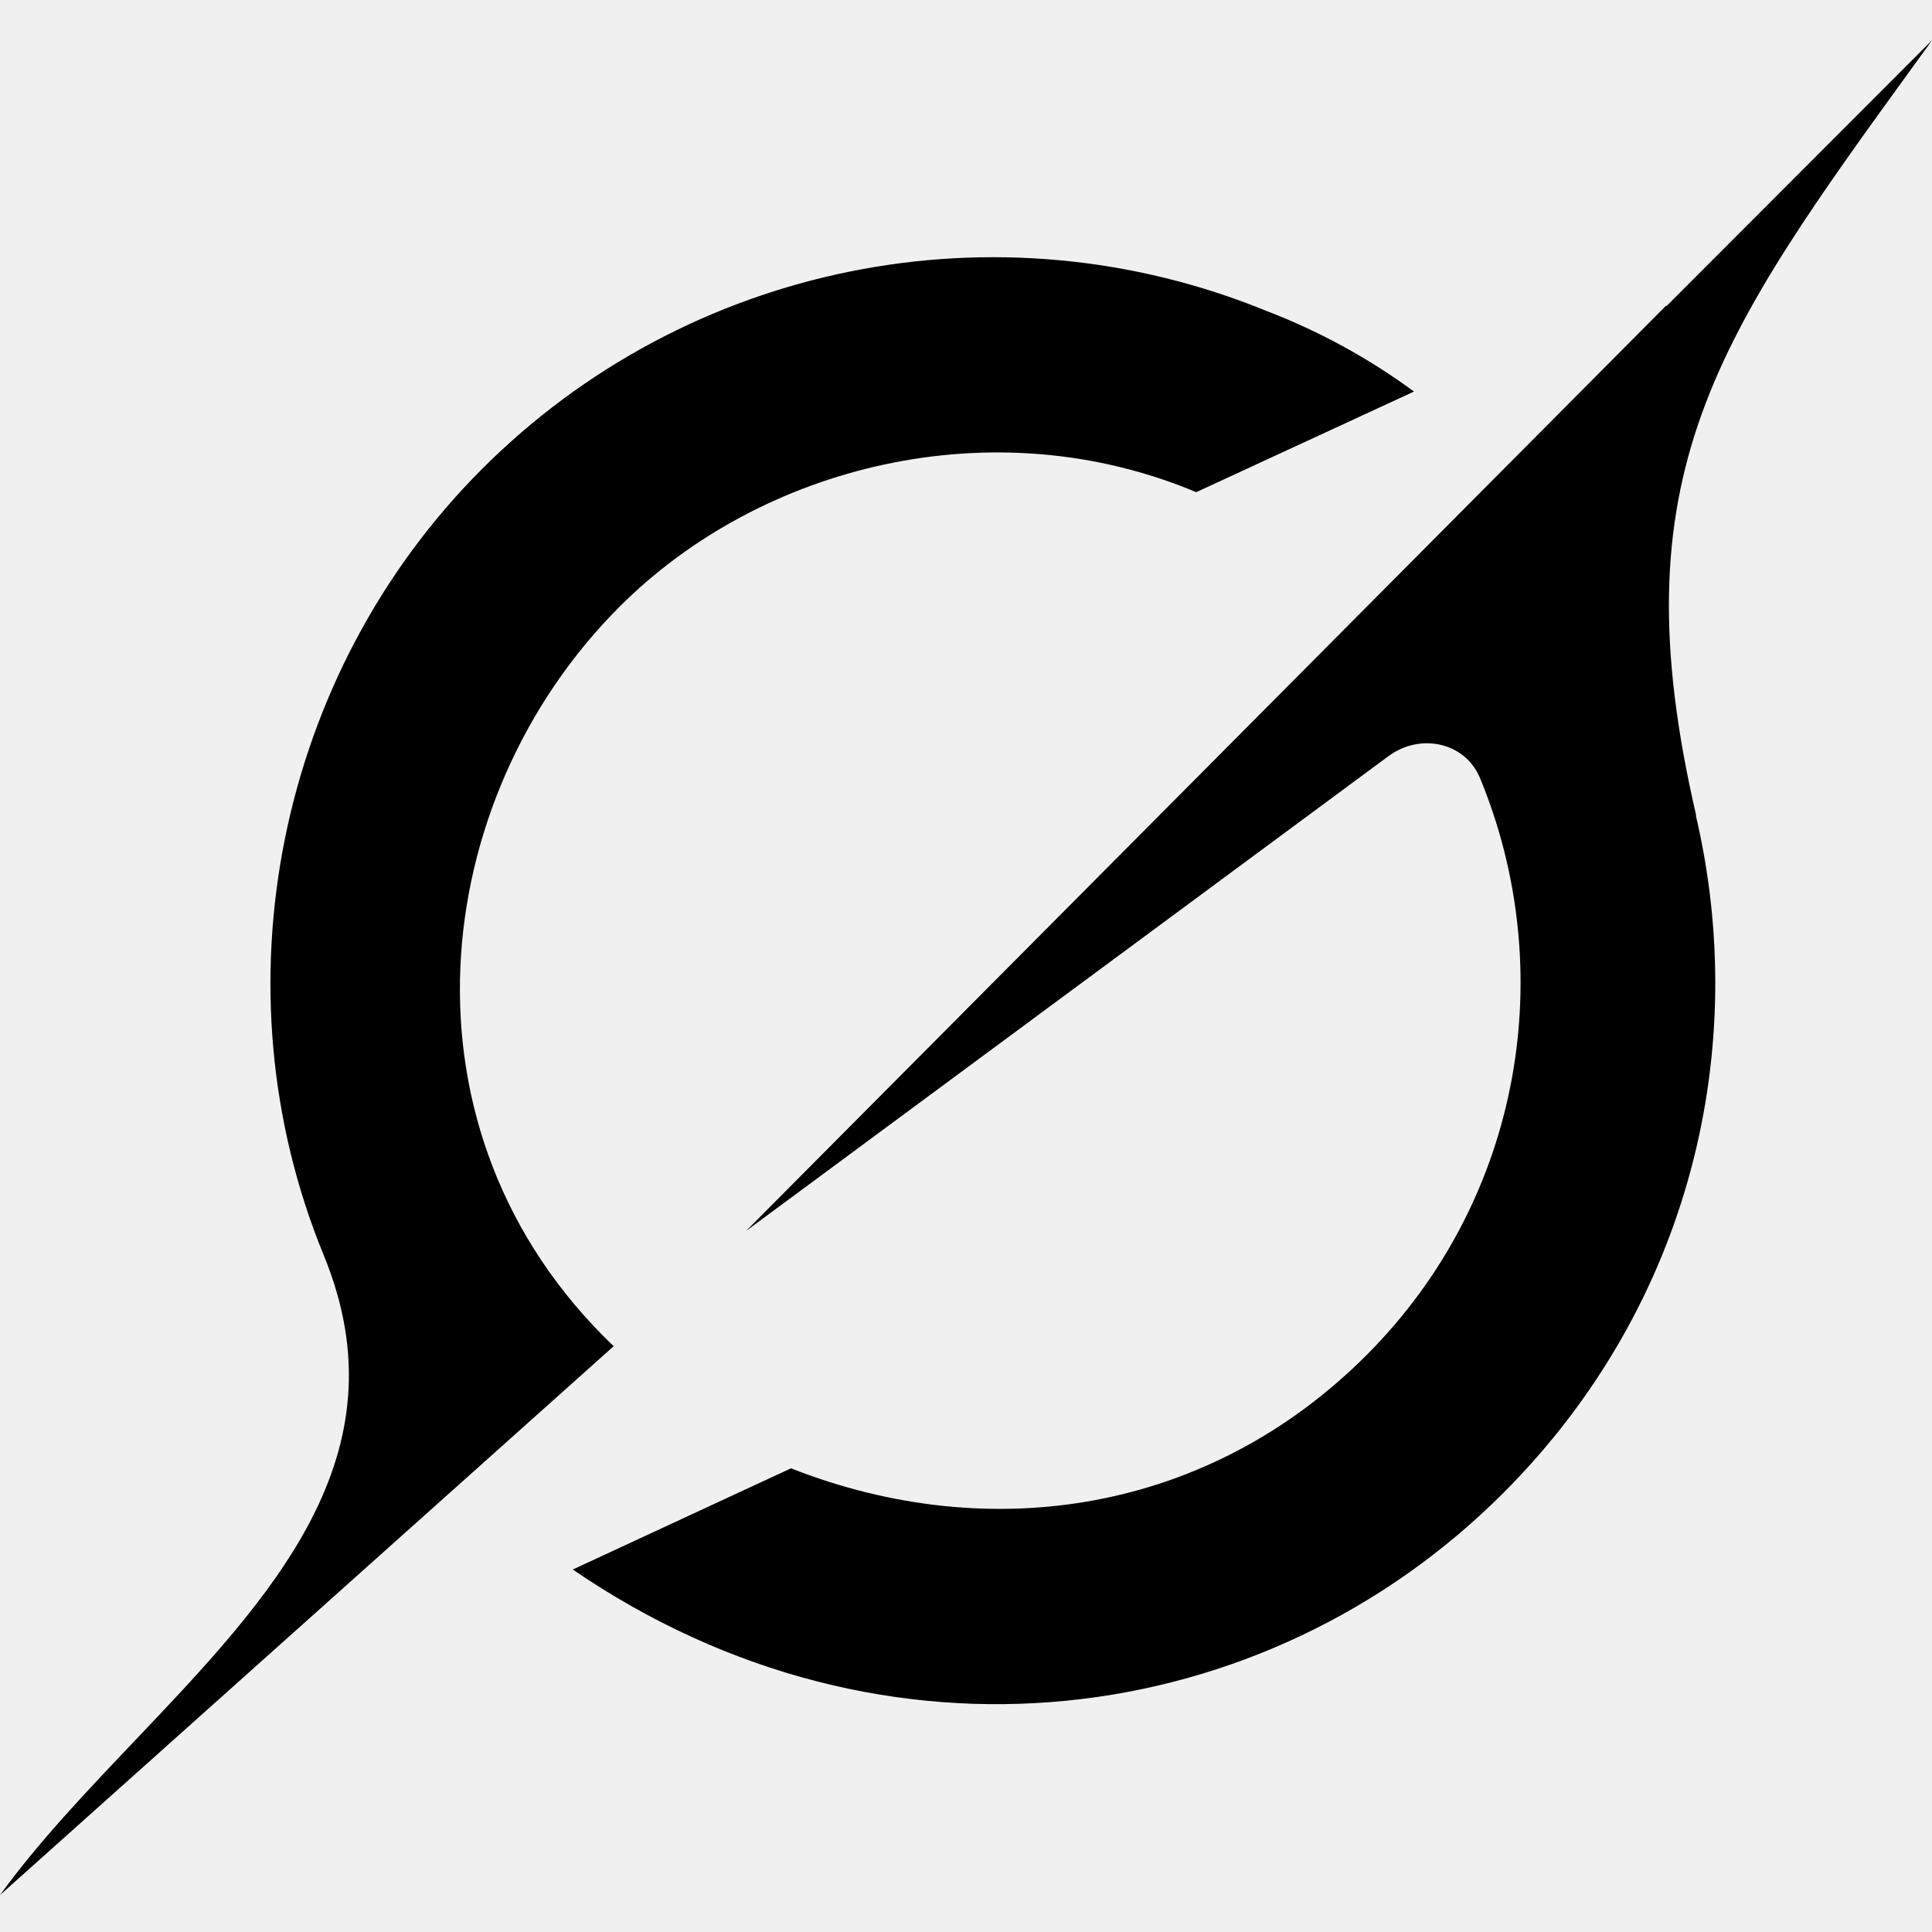
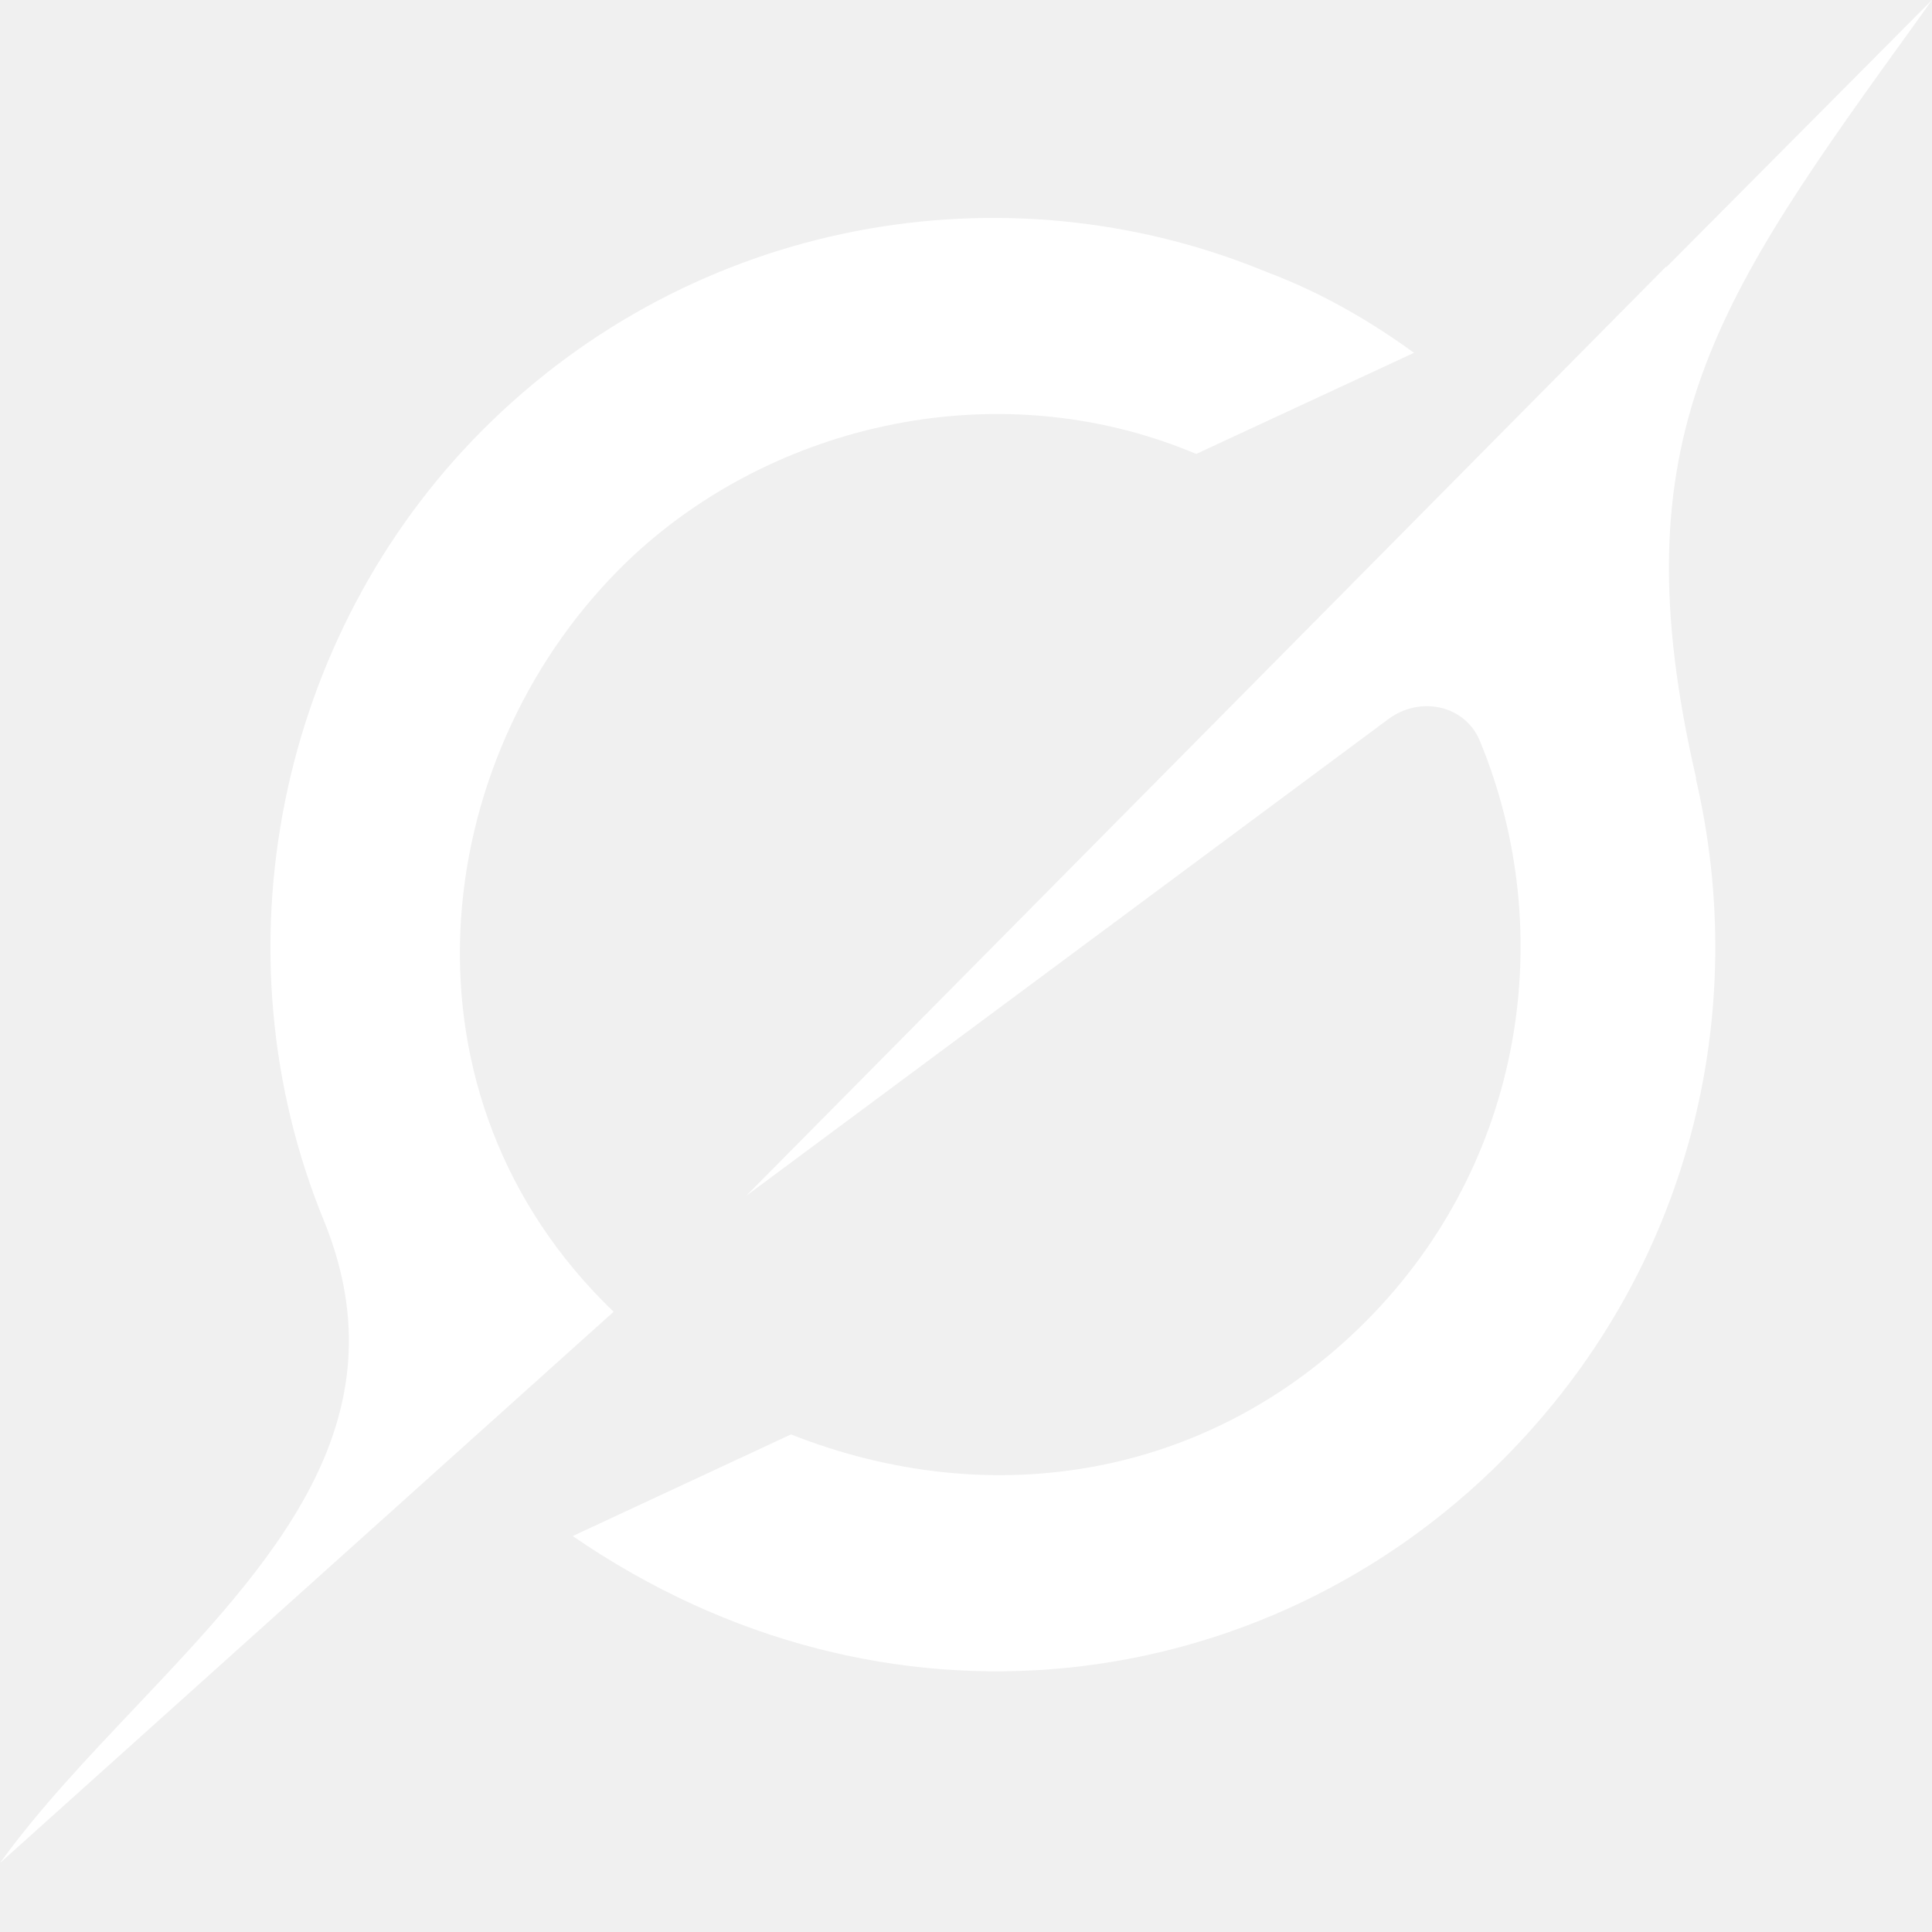
- <svg xmlns="http://www.w3.org/2000/svg" fill="currentColor" fill-rule="evenodd" viewBox="0 0 24 24" id="grok-xai">
-   <path d="M9.27 15.29l7.978-5.897c.391-.29.95-.177 1.137.272.98 2.369.542 5.215-1.41 7.169-1.951 1.954-4.667 2.382-7.149 1.406l-2.711 1.257c3.889 2.661 8.611 2.003 11.562-.953 2.341-2.344 3.066-5.539 2.388-8.42l.006.007c-.983-4.232.242-5.924 2.75-9.383.06-.082.12-.164.179-.248l-3.301 3.305v-.01L9.267 15.292M7.623 16.723c-2.792-2.67-2.31-6.801.071-9.184 1.761-1.763 4.647-2.483 7.166-1.425l2.705-1.25a7.808 7.808 0 00-1.829-1A8.975 8.975 0 005.984 5.83c-2.533 2.536-3.33 6.436-1.962 9.764 1.022 2.487-.653 4.246-2.34 6.022-.599.63-1.199 1.259-1.682 1.925l7.62-6.815" />
+ <svg xmlns="http://www.w3.org/2000/svg" viewBox="0 0 1024 1024" id="grok">
+   <path fill="#fff" d="M395.479 633.828 735.91 381.105C752.599 368.715 776.454 373.548 784.406 392.792 826.26 494.285 807.561 616.253 724.288 699.996 641.016 783.739 525.151 802.104 419.247 760.277L303.556 814.143C469.49 928.202 670.987 899.995 796.901 773.282 896.776 672.843 927.708 535.937 898.785 412.476L899.047 412.739C857.105 231.37 909.358 158.874 1016.4 10.633 1018.93 7.118 1021.47 3.603 1024 0L883.144 141.651V141.212L395.392 633.916M325.226 695.251C206.128 580.84 226.662 403.776 328.285 301.668 403.431 226.097 526.549 195.254 634.026 240.596L749.454 186.994C728.657 171.88 702.007 155.623 671.424 144.2 533.19 86.994 367.693 115.465 255.323 228.382 147.234 337.081 113.244 504.215 171.613 646.833 215.216 753.423 143.739 828.818 71.739 904.916 46.224 931.893 20.622 958.87 0 987.429L325.139 695.339" />
</svg>
